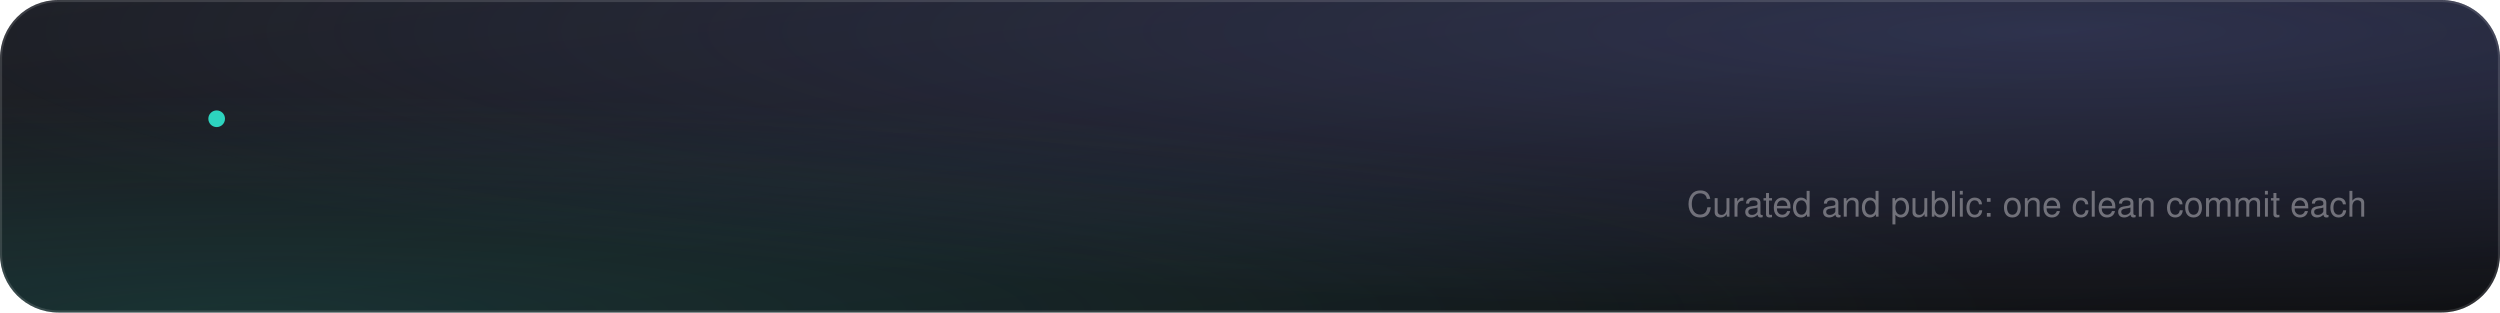
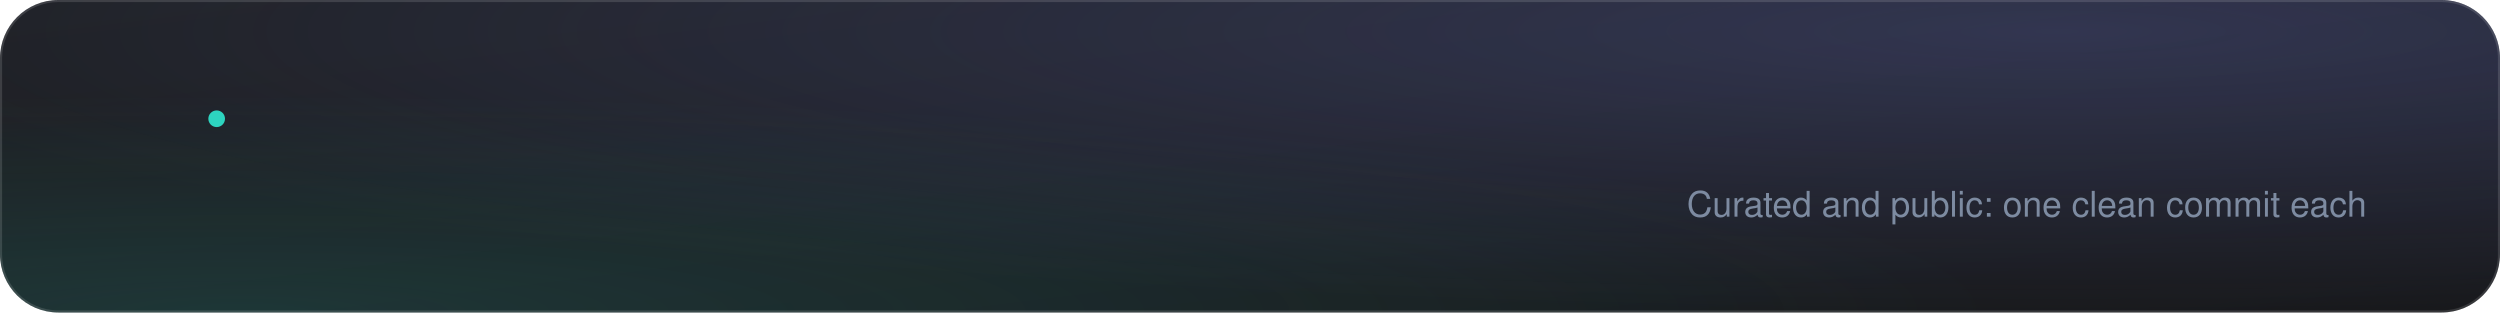
<svg xmlns="http://www.w3.org/2000/svg" viewBox="0 0 1200 150" width="1200" height="150" role="img" aria-label="01 Showcases. Curated and public: one clean commit each">
  <style>.ln{transform-origin:64px 0;transform:scaleX(0);animation:ln 1.2s .2s ease-out forwards}@keyframes ln{to{transform:scaleX(1)}}.in{opacity:0;animation:in .8s ease-out forwards}.i2{animation-delay:.25s}@keyframes in{from{opacity:0;transform:translateX(-10px)}to{opacity:1;transform:none}}.dot{animation:d 2.4s ease-in-out infinite}@keyframes d{0%,100%{opacity:.35}50%{opacity:1}}@media (prefers-reduced-motion: reduce){*{animation:none!important}}</style>
  <defs>
    <linearGradient id="bg" x1="0" y1="0" x2="1" y2="1">
-       <stop offset="0" stop-color="#1d1f24" />
-       <stop offset="1" stop-color="#101114" />
+       <stop offset="0" stop-color="#1f2125" />
+       <stop offset="1" stop-color="#18191c" />
    </linearGradient>
    <linearGradient id="accent" x1="0" y1="0" x2="1" y2="0">
      <stop offset="0" stop-color="#2dd4bf" />
      <stop offset=".5" stop-color="#818cf8" />
      <stop offset="1" stop-color="#c084fc" />
    </linearGradient>
    <radialGradient id="glow" cx=".82" cy=".1" r=".9">
      <stop offset="0" stop-color="#818cf8" stop-opacity=".22" />
      <stop offset="1" stop-color="#818cf8" stop-opacity="0" />
    </radialGradient>
    <radialGradient id="glow2" cx=".1" cy="1" r=".7">
      <stop offset="0" stop-color="#2dd4bf" stop-opacity=".14" />
      <stop offset="1" stop-color="#2dd4bf" stop-opacity="0" />
    </radialGradient>
  </defs>
  <rect width="1200" height="150" rx="28" fill="url(#bg)" />
  <rect width="1200" height="150" rx="28" fill="url(#glow)" />
  <rect width="1200" height="150" rx="28" fill="url(#glow2)" />
  <rect x=".5" y=".5" width="1199" height="149" rx="27.5" fill="none" stroke="rgba(255,255,255,0.13)" />
  <g class="in">
    <text x="64" y="62" font-family="SFMono-Regular, Menlo, Consolas, monospace" font-size="15" font-weight="600" fill="#2dd4bf" text-anchor="start" letter-spacing="3">01</text>
  </g>
  <circle class="dot" cx="104" cy="57" r="4" fill="#2dd4bf" />
  <g class="in i2">
    <text x="64" y="104" font-family="-apple-system, BlinkMacSystemFont, 'Segoe UI', Helvetica, Arial, sans-serif" font-size="40" font-weight="700" fill="#f5f5f7" text-anchor="start" letter-spacing="-1">Showcases</text>
  </g>
-   <text x="1136" y="104" font-family="-apple-system, BlinkMacSystemFont, 'Segoe UI', Helvetica, Arial, sans-serif" font-size="17" font-weight="400" fill="#71717a" text-anchor="end" letter-spacing="0">Curated and public: one clean commit each</text>
+   <text x="1136" y="104" font-family="-apple-system, BlinkMacSystemFont, 'Segoe UI', Helvetica, Arial, sans-serif" font-size="17" font-weight="400" fill="#7d8ba1" text-anchor="end" letter-spacing="0">Curated and public: one clean commit each</text>
  <rect class="ln" x="64" y="124" width="1072" height="2" rx="1" fill="url(#accent)" />
</svg>
